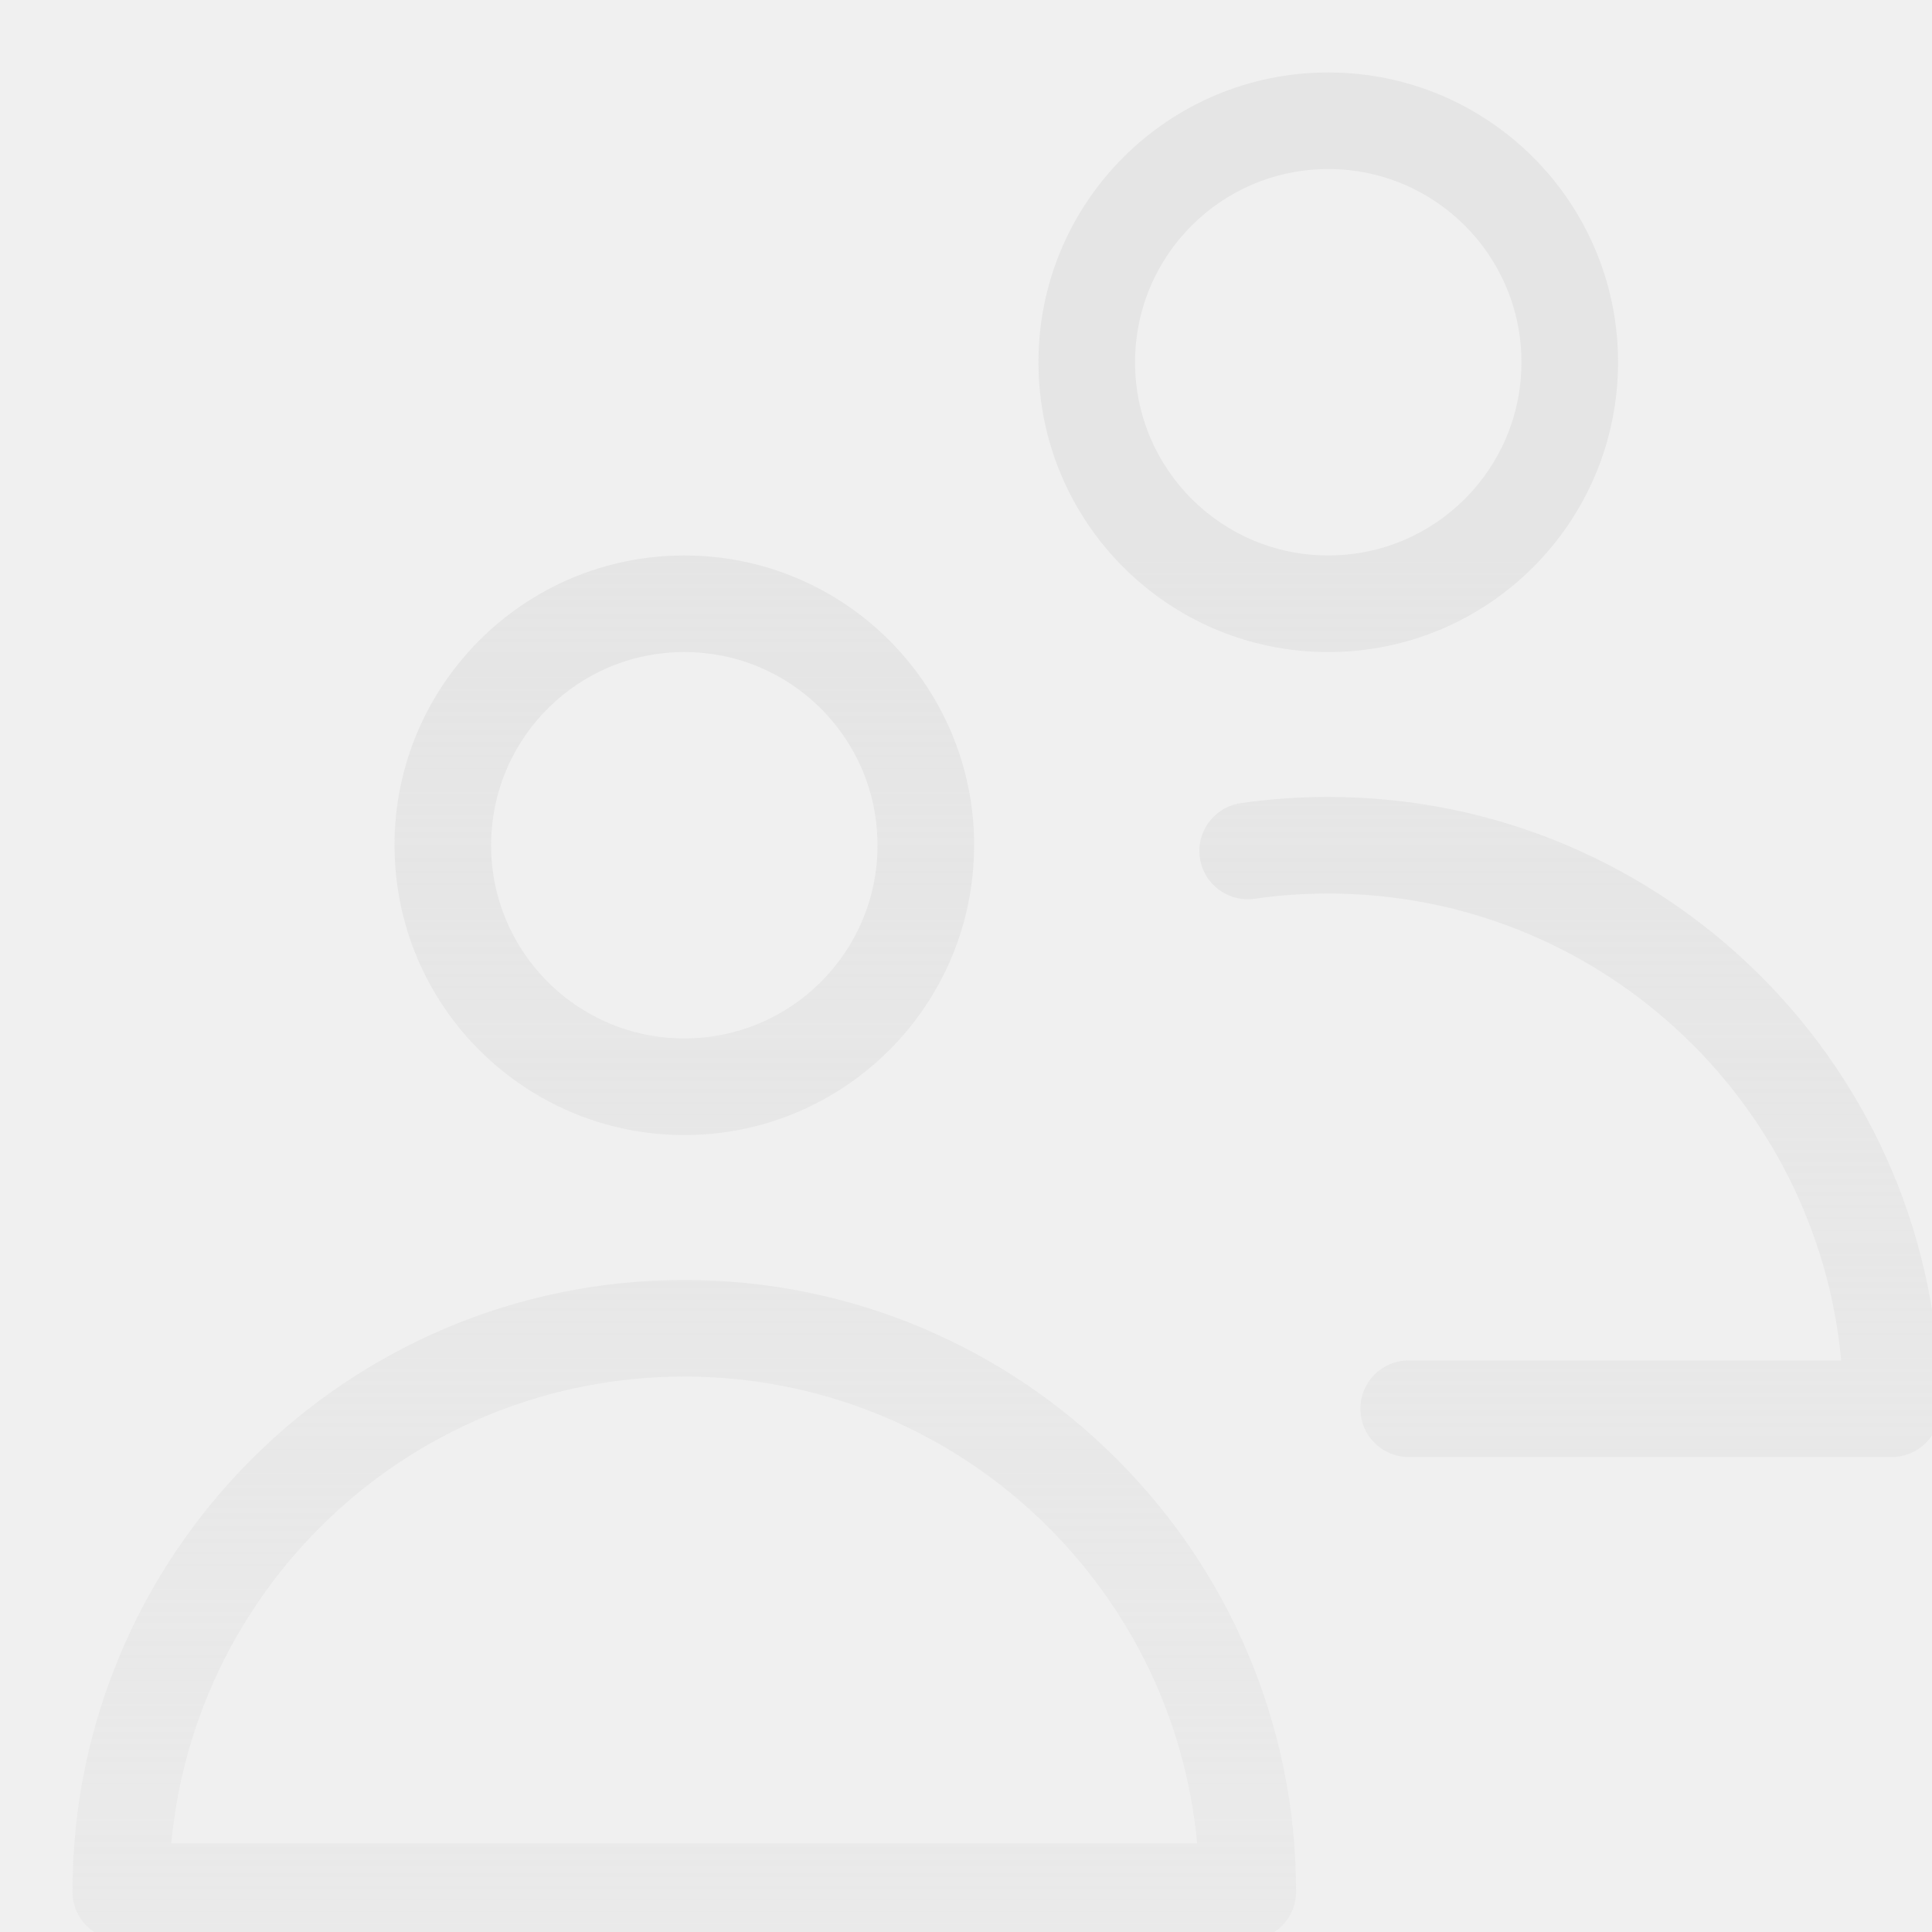
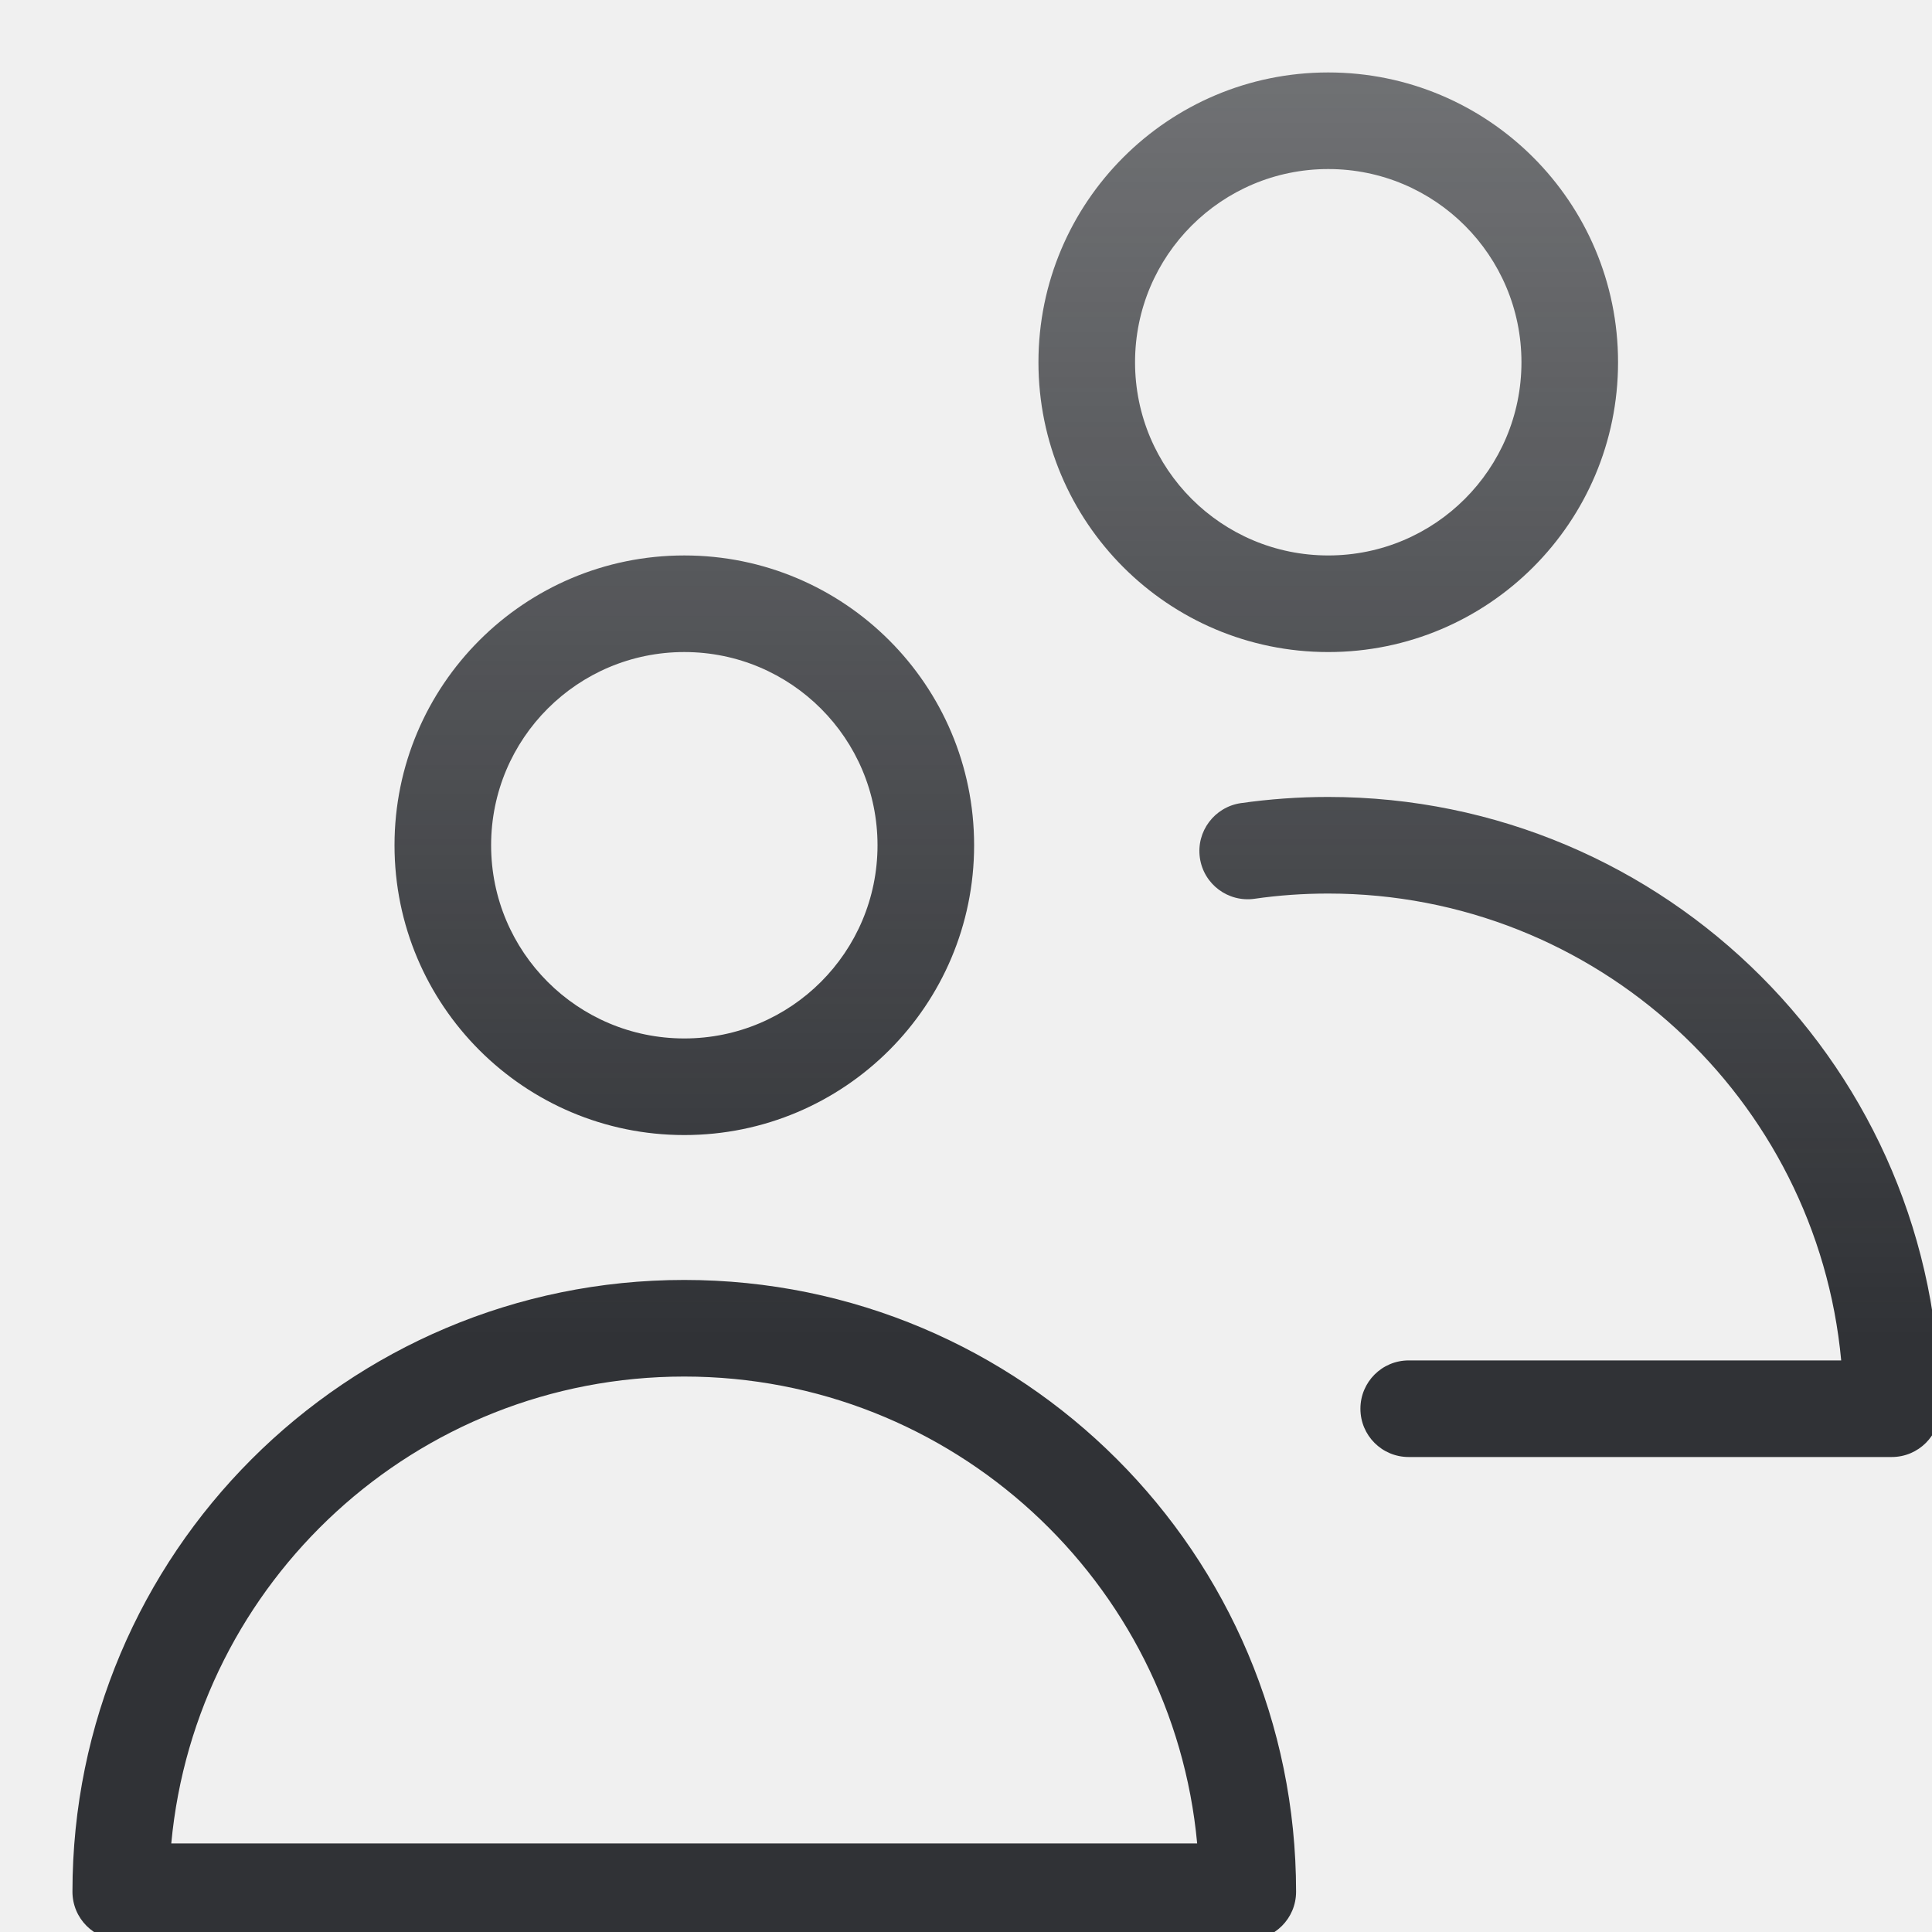
<svg xmlns="http://www.w3.org/2000/svg" width="20" height="20" viewBox="0 0 20 20" fill="none">
-   <g clip-path="url(#clip0_4135_55643)">
-     <path fill-rule="evenodd" clip-rule="evenodd" d="M13.75 1.75C12.645 1.75 11.75 2.645 11.75 3.75C11.75 4.855 12.645 5.75 13.75 5.75C14.855 5.75 15.75 4.855 15.75 3.75C15.75 2.645 14.855 1.75 13.75 1.75ZM10.75 3.75C10.75 2.093 12.093 0.75 13.75 0.75C15.407 0.75 16.75 2.093 16.75 3.75C16.75 5.407 15.407 6.75 13.75 6.75C12.093 6.75 10.75 5.407 10.75 3.75ZM5.084 8.75C5.084 7.645 5.979 6.75 7.084 6.75C8.189 6.75 9.084 7.645 9.084 8.75C9.084 9.855 8.189 10.75 7.084 10.75C5.979 10.75 5.084 9.855 5.084 8.75ZM7.084 5.75C5.427 5.75 4.084 7.093 4.084 8.75C4.084 10.407 5.427 11.75 7.084 11.75C8.741 11.75 10.084 10.407 10.084 8.75C10.084 7.093 8.741 5.75 7.084 5.75ZM7.083 13.25C3.586 13.25 0.75 16.085 0.75 19.583C0.75 19.86 0.974 20.083 1.25 20.083H12.917C13.193 20.083 13.417 19.86 13.417 19.583C13.417 16.085 10.581 13.25 7.083 13.25ZM7.083 14.25C9.86 14.25 12.142 16.372 12.393 19.083H1.773C2.025 16.372 4.306 14.25 7.083 14.25ZM13.749 8.25C13.442 8.25 13.141 8.272 12.845 8.314C12.572 8.354 12.382 8.607 12.421 8.88C12.46 9.154 12.714 9.343 12.987 9.304C13.236 9.268 13.49 9.25 13.749 9.25C16.526 9.25 18.808 11.372 19.06 14.083H14.583C14.306 14.083 14.083 14.307 14.083 14.583C14.083 14.86 14.306 15.083 14.583 15.083H19.583C19.859 15.083 20.083 14.86 20.083 14.583C20.083 11.085 17.247 8.25 13.749 8.25Z" fill="url(#paint0_linear_4135_55643)" />
+   <g clip-path="url(#clip0_7391_4321)">
+     <path fill-rule="evenodd" clip-rule="evenodd" d="M13.75 1.75C12.645 1.75 11.75 2.645 11.75 3.75C11.75 4.855 12.645 5.75 13.75 5.75C14.855 5.75 15.75 4.855 15.75 3.75C15.75 2.645 14.855 1.75 13.75 1.75ZM10.75 3.75C10.75 2.093 12.093 0.75 13.75 0.75C15.407 0.75 16.75 2.093 16.75 3.75C16.75 5.407 15.407 6.75 13.75 6.75C12.093 6.75 10.75 5.407 10.75 3.75ZM5.084 8.75C5.084 7.645 5.979 6.75 7.084 6.75C8.189 6.75 9.084 7.645 9.084 8.75C9.084 9.855 8.189 10.75 7.084 10.75C5.979 10.75 5.084 9.855 5.084 8.75ZM7.084 5.75C5.427 5.75 4.084 7.093 4.084 8.75C4.084 10.407 5.427 11.75 7.084 11.75C8.741 11.75 10.084 10.407 10.084 8.75C10.084 7.093 8.741 5.75 7.084 5.75ZM7.083 13.25C3.586 13.25 0.75 16.085 0.75 19.583C0.75 19.86 0.974 20.083 1.25 20.083H12.917C13.193 20.083 13.417 19.86 13.417 19.583C13.417 16.085 10.581 13.25 7.083 13.25ZM7.083 14.25C9.86 14.25 12.142 16.372 12.393 19.083H1.773C2.025 16.372 4.306 14.25 7.083 14.25ZM13.749 8.25C13.442 8.25 13.141 8.272 12.845 8.314C12.572 8.354 12.382 8.607 12.421 8.88C12.46 9.154 12.714 9.343 12.987 9.304C13.236 9.268 13.49 9.25 13.749 9.25C16.526 9.25 18.808 11.372 19.06 14.083H14.583C14.306 14.083 14.083 14.307 14.083 14.583C14.083 14.86 14.306 15.083 14.583 15.083H19.583C19.859 15.083 20.083 14.86 20.083 14.583C20.083 11.085 17.247 8.25 13.749 8.25Z" fill="url(#paint0_linear_7391_4321)" />
  </g>
  <defs>
-     <linearGradient id="paint0_linear_4135_55643" x1="10.456" y1="-1.888" x2="10.456" y2="24.023" gradientUnits="userSpaceOnUse">
-       <stop offset="0.295" stop-color="#E5E5E5" />
-       <stop offset="1" stop-color="#E5E5E5" stop-opacity="0.4" />
+     <linearGradient id="paint0_linear_7391_4321" x1="10.456" y1="-1.888" x2="10.456" y2="24.023" gradientUnits="userSpaceOnUse">
+       <stop stop-color="#303236" stop-opacity="0.6" />
+       <stop offset="0.608" stop-color="#303236" />
    </linearGradient>
-     <clipPath id="clip0_4135_55643">
+     <clipPath id="clip0_7391_4321">
      <rect width="20" height="20" fill="white" />
    </clipPath>
  </defs>
</svg>
